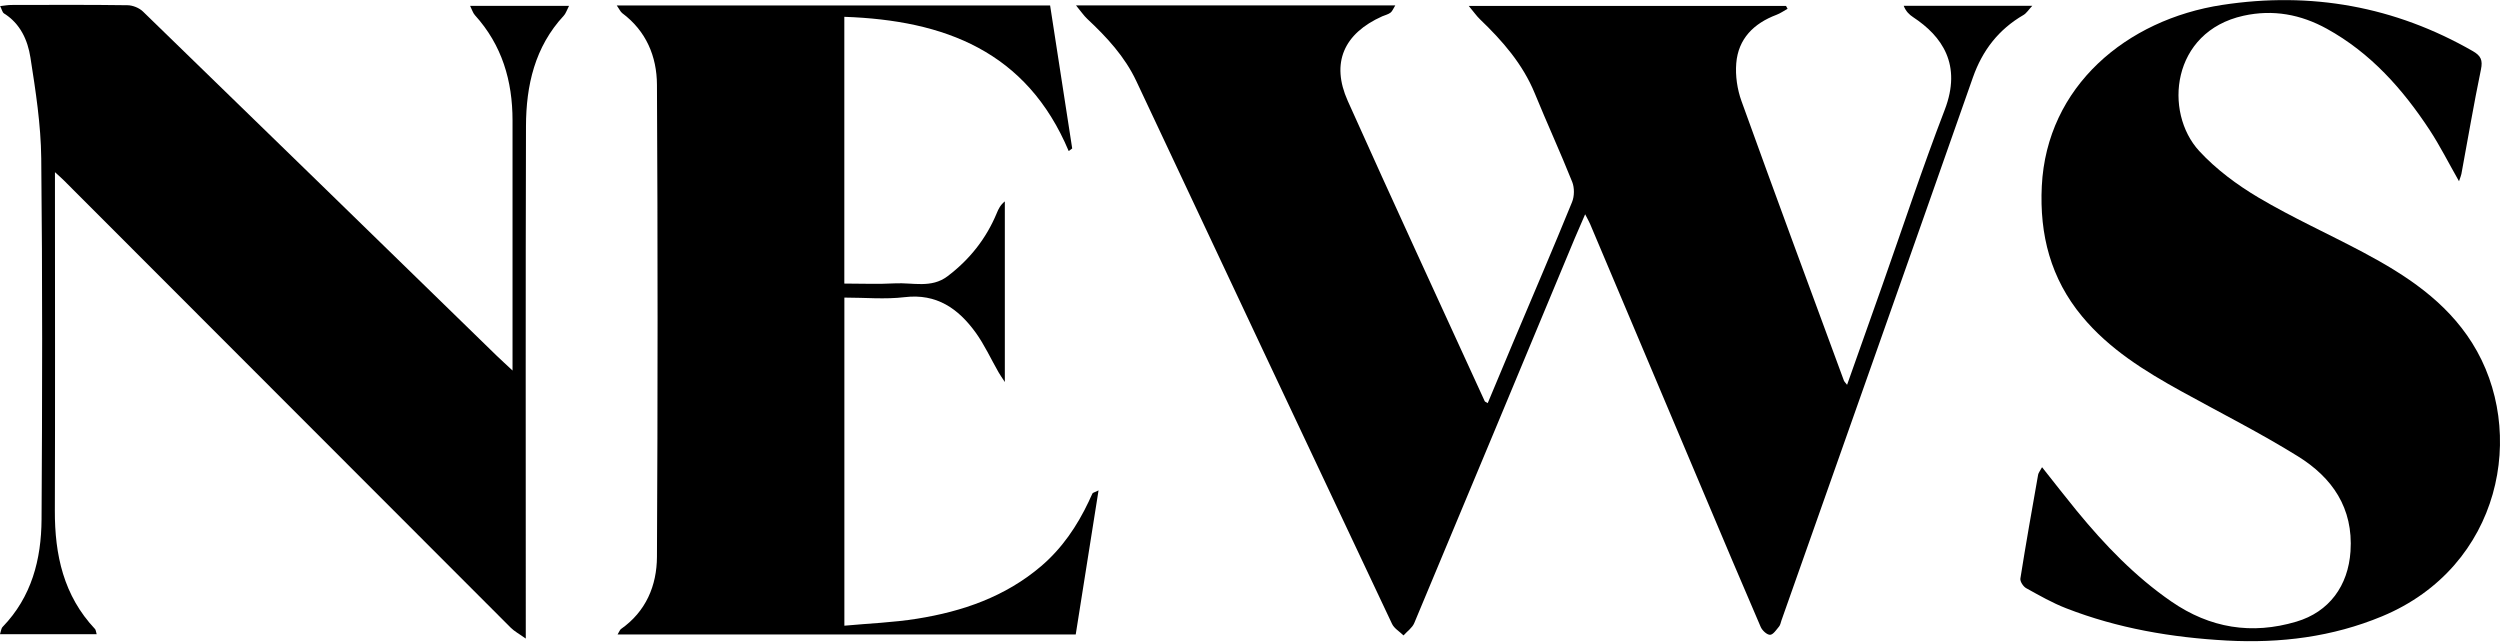
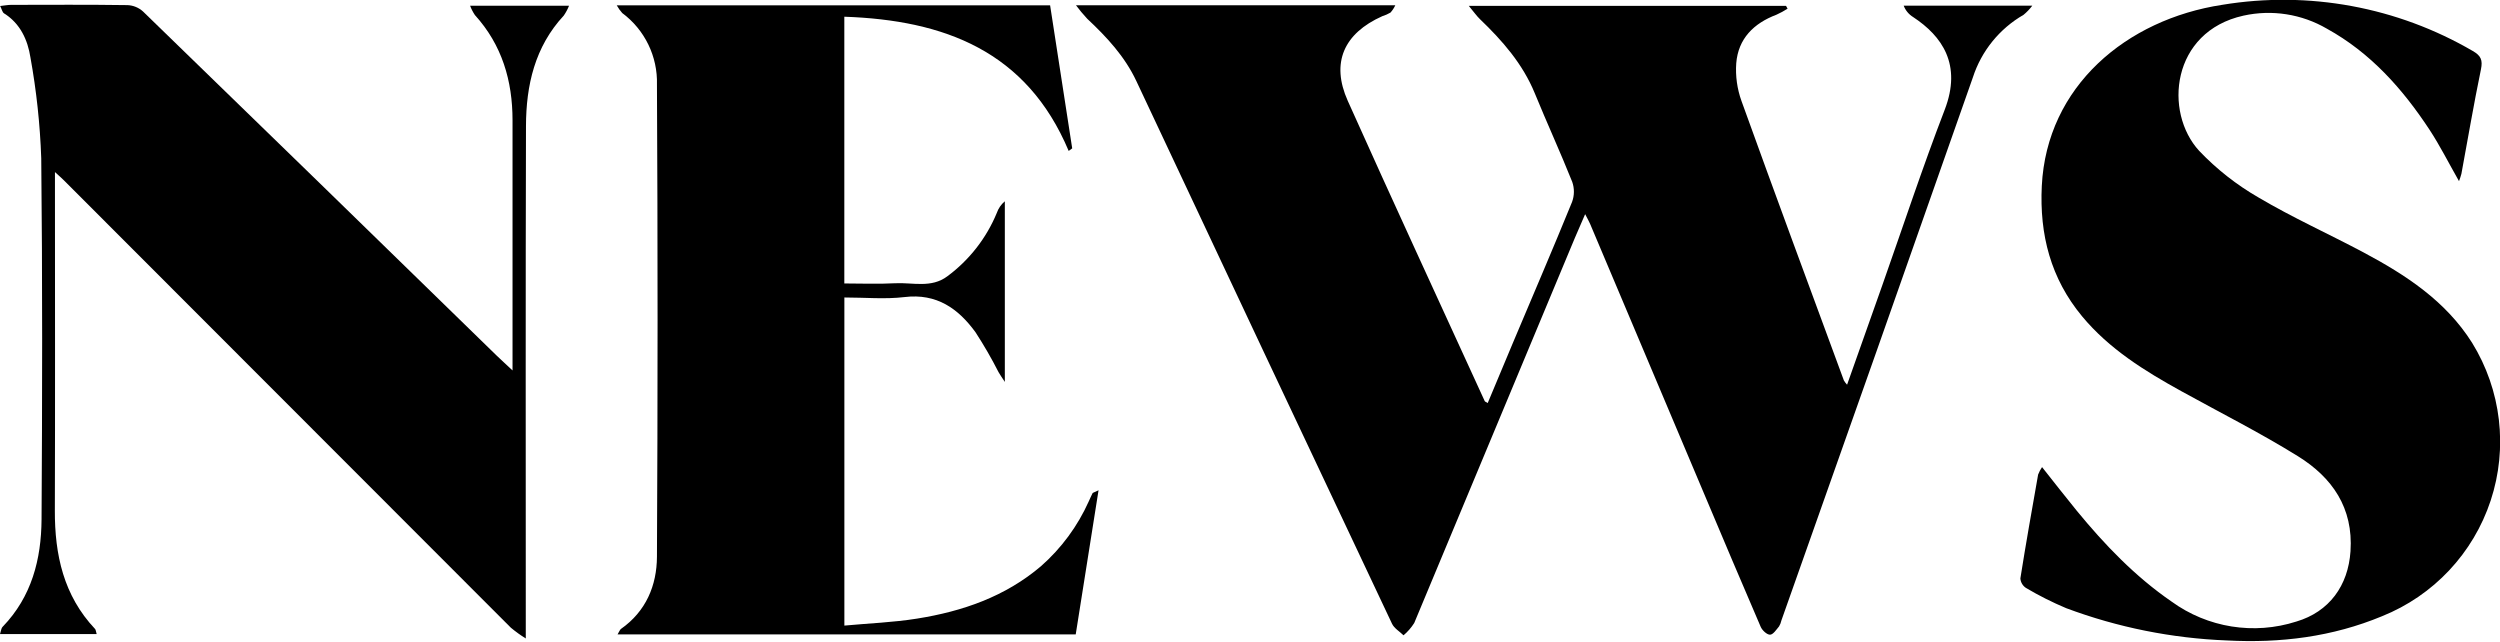
- <svg xmlns="http://www.w3.org/2000/svg" id="Layer_2" data-name="Layer 2" viewBox="0 0 483.14 123.91">
+ <svg xmlns="http://www.w3.org/2000/svg" width="483.141" height="123.894" viewBox="0 0 483.141 123.894">
  <defs>
-     <style>
-       .cls-1 {
-         fill: #000;
-         stroke-width: 0px;
-       }
-     </style>
+     <clipPath id="a">
+       <rect width="483.141" height="123.894" fill="none" />
+     </clipPath>
  </defs>
-   <g id="Layer_1-2" data-name="Layer 1">
-     <g id="H5Y4km.tif">
-       <g>
-         <path class="cls-1" d="M207.94,1.04h61.71c-.41.65-.58,1.15-.93,1.41-.45.34-1.06.47-1.59.7-7.43,3.33-9.96,8.99-6.67,16.35,8.69,19.4,17.63,38.7,26.47,58.03.05.11.23.16.58.38,1.67-3.99,3.31-7.94,4.97-11.87,3.79-8.99,7.65-17.96,11.33-26.99.46-1.13.48-2.76.03-3.89-2.3-5.75-4.89-11.39-7.24-17.13-2.33-5.67-6.23-10.13-10.58-14.3-.67-.64-1.2-1.42-2.17-2.58h61.31c.1.18.2.37.3.55-.71.39-1.39.88-2.14,1.16-4.4,1.66-7.4,4.63-7.78,9.39-.19,2.4.19,5.01,1.01,7.28,6.5,18.04,13.16,36.02,19.79,54.01.07.2.26.36.62.83,2.33-6.59,4.58-12.92,6.82-19.26,3.99-11.3,7.74-22.69,12.04-33.86,3.38-8.78-.52-14.26-6.09-17.93-.75-.49-1.41-1.12-1.83-2.2h24.85c-.74.8-1.13,1.44-1.69,1.77-4.81,2.79-7.94,6.83-9.79,12.09-12.28,35-24.66,69.96-37,104.94-.14.39-.2.85-.45,1.15-.52.62-1.14,1.59-1.74,1.61-.61.01-1.51-.83-1.81-1.51-3.71-8.58-7.33-17.19-10.97-25.8-7.34-17.37-14.67-34.74-22.01-52.1-.21-.5-.49-.96-.95-1.86-.78,1.79-1.4,3.2-2,4.62-10.33,24.8-20.65,49.61-31.03,74.39-.39.92-1.37,1.59-2.07,2.38-.75-.74-1.8-1.34-2.22-2.23-16.51-34.94-32.97-69.9-49.41-104.88-2.24-4.77-5.72-8.51-9.5-12.05-.66-.62-1.18-1.4-2.2-2.64Z" />
-         <path class="cls-1" d="M475.22,35.03c-2.07-3.64-3.7-6.89-5.68-9.91-5.21-7.92-11.41-14.9-19.86-19.56-5.04-2.78-10.39-3.78-16.11-2.52-13.97,3.09-15.45,18.66-8.56,26.14,3.26,3.54,7.31,6.54,11.47,9.01,6.55,3.88,13.54,7.02,20.27,10.6,8.2,4.37,15.91,9.4,21,17.48,10.74,17.05,5.68,43.25-17.41,52.84-9.61,3.99-19.64,5.23-29.97,4.68-10.66-.58-21.08-2.35-31.05-6.23-2.69-1.04-5.23-2.5-7.76-3.9-.56-.31-1.2-1.3-1.11-1.86,1.06-6.7,2.25-13.38,3.43-20.07.07-.37.36-.7.76-1.44,2.35,2.96,4.5,5.74,6.72,8.45,5.4,6.57,11.24,12.67,18.3,17.53,7.44,5.12,15.47,6.44,24.12,3.87,6.37-1.89,10.02-6.94,10.47-13.59.56-8.39-3.54-14.26-10.17-18.37-7.3-4.53-15.01-8.41-22.54-12.57-7.08-3.91-13.92-8.14-19.17-14.47-6.06-7.32-8.24-15.75-7.78-25.18.95-19.27,16.35-32.18,34.88-35.01,17.14-2.62,33.32.27,48.42,8.93,1.56.9,1.94,1.74,1.57,3.54-1.39,6.71-2.53,13.46-3.78,20.2-.05.3-.19.58-.47,1.43Z" />
-         <path class="cls-1" d="M119.18,1.05h83.76c1.42,9.21,2.84,18.42,4.27,27.64l-.68.5c-8.12-19.31-24.04-25.27-43.36-25.94v51.55c3.23,0,6.53.14,9.81-.04,3.4-.18,6.99,1,10.12-1.36,4.28-3.23,7.48-7.27,9.53-12.21.33-.8.7-1.58,1.56-2.27v34.91c-.61-.95-.94-1.4-1.21-1.88-1.48-2.58-2.72-5.32-4.45-7.71-3.33-4.58-7.5-7.56-13.72-6.81-3.76.45-7.63.08-11.63.08v63.41c4.72-.44,9.43-.61,14.04-1.35,8.79-1.4,17.04-4.24,23.97-10.14,4.06-3.46,6.96-7.75,9.22-12.52.25-.52.46-1.06.73-1.57.06-.11.27-.14,1.16-.57-1.51,9.54-2.95,18.61-4.41,27.85h-88.54c.35-.57.44-.9.66-1.06,4.84-3.39,6.92-8.4,6.95-13.94.16-30.42.16-60.84,0-91.26-.03-5.45-2.08-10.37-6.71-13.82-.33-.25-.51-.7-1.06-1.49Z" />
-         <path class="cls-1" d="M10.62,33.27v3.3c0,20.7.05,41.39-.02,62.09-.03,8.57,1.68,16.45,7.77,22.91.15.16.15.45.31.99H0c.19-.56.22-1.11.51-1.41,5.61-5.8,7.47-13.05,7.52-20.75.14-23.27.19-46.54-.06-69.81-.07-6.5-1.08-13.03-2.09-19.48-.52-3.33-1.94-6.54-5.1-8.51-.32-.2-.42-.76-.75-1.42.89-.1,1.52-.22,2.14-.22,7.49-.01,14.98-.06,22.47.05,1.02.01,2.28.52,3,1.23,22.8,22.12,45.55,44.3,68.31,66.47.87.84,1.77,1.65,3.1,2.9,0-1.3,0-2.01,0-2.72,0-15.21.01-30.42,0-45.63,0-7.63-2.03-14.55-7.27-20.33-.39-.43-.55-1.05-.93-1.8h19.12c-.44.84-.62,1.47-1.01,1.89-5.61,6.04-7.29,13.5-7.31,21.36-.09,31.75-.04,63.5-.04,95.25v3.78c-1.33-.95-2.21-1.41-2.88-2.08-19.29-19.28-38.57-38.59-57.84-57.89-9.52-9.53-19.04-19.07-28.57-28.6-.4-.4-.83-.77-1.69-1.56Z" />
-       </g>
-     </g>
+   <g clip-path="url(#a)">
+     <path d="M207.94,1.021h61.71a5.662,5.662,0,0,1-.93,1.41,7.646,7.646,0,0,1-1.59.7c-7.43,3.33-9.96,8.989-6.67,16.349,8.69,19.4,17.63,38.7,26.47,58.03.05.11.23.161.58.381,1.67-3.991,3.31-7.94,4.97-11.87,3.79-8.99,7.65-17.96,11.33-26.99a5.714,5.714,0,0,0,.03-3.89c-2.3-5.75-4.89-11.39-7.24-17.131-2.33-5.67-6.23-10.129-10.58-14.3-.67-.64-1.2-1.421-2.17-2.58h61.31c.1.18.2.37.3.55a16.945,16.945,0,0,1-2.14,1.159c-4.4,1.661-7.4,4.63-7.78,9.39a17.869,17.869,0,0,0,1.01,7.28c6.5,18.04,13.16,36.021,19.79,54.011a4.708,4.708,0,0,0,.62.83c2.33-6.591,4.58-12.92,6.82-19.261,3.99-11.3,7.74-22.69,12.04-33.86,3.38-8.779-.52-14.26-6.09-17.93a4.421,4.421,0,0,1-1.83-2.2h24.85a10.123,10.123,0,0,1-1.69,1.769,21.652,21.652,0,0,0-9.79,12.091q-18.42,52.5-37,104.939a3.771,3.771,0,0,1-.45,1.15c-.52.621-1.14,1.591-1.74,1.61s-1.51-.83-1.81-1.51c-3.71-8.579-7.33-17.189-10.97-25.8q-11.01-26.056-22.01-52.1c-.21-.5-.49-.961-.95-1.86-.78,1.789-1.4,3.2-2,4.619q-15.495,37.2-31.03,74.39a10.425,10.425,0,0,1-2.07,2.381c-.75-.741-1.8-1.341-2.22-2.231Q244.255,68.14,219.61,15.671c-2.24-4.771-5.72-8.511-9.5-12.051a31.78,31.78,0,0,1-2.2-2.64Z" />
+     <path d="M475.22,35.01c-2.07-3.64-3.7-6.89-5.68-9.91-5.21-7.92-11.41-14.9-19.86-19.56a22.4,22.4,0,0,0-16.11-2.519C419.6,6.11,418.12,21.68,425.01,29.16a50.984,50.984,0,0,0,11.47,9.011c6.55,3.879,13.54,7.019,20.27,10.6,8.2,4.369,15.91,9.4,21,17.479a36.354,36.354,0,0,1-17.41,52.84c-9.61,3.99-19.64,5.23-29.97,4.681a99.8,99.8,0,0,1-31.05-6.231,63.966,63.966,0,0,1-7.76-3.9,2.4,2.4,0,0,1-1.11-1.86c1.06-6.7,2.25-13.38,3.43-20.07a7.077,7.077,0,0,1,.76-1.44c2.35,2.96,4.5,5.74,6.72,8.45,5.4,6.57,11.24,12.67,18.3,17.53a27.012,27.012,0,0,0,24.12,3.87c6.37-1.89,10.02-6.94,10.47-13.59.56-8.39-3.54-14.26-10.17-18.37-7.3-4.53-15.01-8.41-22.54-12.57-7.08-3.91-13.92-8.14-19.17-14.47-6.06-7.32-8.24-15.75-7.78-25.18.95-19.269,16.35-32.18,34.88-35.01a72.656,72.656,0,0,1,48.42,8.93c1.56.9,1.94,1.74,1.57,3.54-1.39,6.71-2.53,13.46-3.78,20.2a14.74,14.74,0,0,1-.47,1.43Z" />
+     <path d="M119.18,1.03h83.76q2.13,13.815,4.27,27.64l-.68.5C198.41,9.86,182.49,3.9,163.17,3.23V54.78c3.23,0,6.53.14,9.81-.04,3.4-.18,6.99,1,10.12-1.36a28.985,28.985,0,0,0,9.53-12.21,5.144,5.144,0,0,1,1.56-2.27V73.81c-.61-.95-.94-1.4-1.21-1.88a84.858,84.858,0,0,0-4.45-7.71c-3.33-4.58-7.5-7.56-13.72-6.81-3.76.45-7.63.08-11.63.08V120.9c4.72-.44,9.43-.61,14.04-1.35,8.79-1.4,17.04-4.24,23.97-10.14a36.617,36.617,0,0,0,9.22-12.52c.25-.52.46-1.06.73-1.57.06-.11.27-.14,1.16-.57-1.51,9.54-2.95,18.61-4.41,27.85H119.35c.35-.57.44-.9.66-1.06,4.84-3.39,6.92-8.4,6.95-13.94q.24-45.63,0-91.26a16.636,16.636,0,0,0-6.71-13.82,7.908,7.908,0,0,1-1.06-1.49Z" />
+     <path d="M10.62,33.25v3.3c0,20.7.05,41.39-.02,62.09-.03,8.57,1.68,16.45,7.77,22.91.15.16.15.45.31.99H0c.19-.56.22-1.11.51-1.41,5.61-5.8,7.47-13.05,7.52-20.75.14-23.27.19-46.54-.06-69.81A136.293,136.293,0,0,0,5.88,11.09C5.36,7.76,3.94,4.55.78,2.58.46,2.38.36,1.82.03,1.16c.89-.1,1.52-.22,2.14-.22C9.66.93,17.15.88,24.64.99a4.745,4.745,0,0,1,3,1.23Q61.84,35.4,95.95,68.69c.87.84,1.77,1.65,3.1,2.9V68.87q0-22.815,0-45.63c0-7.63-2.03-14.55-7.27-20.33a8.72,8.72,0,0,1-.93-1.8h19.12A9.76,9.76,0,0,1,108.96,3c-5.61,6.04-7.29,13.5-7.31,21.36-.09,31.75-.04,63.5-.04,95.25v3.78a25.842,25.842,0,0,1-2.88-2.08Q69.8,92.39,40.89,63.42,26.61,49.125,12.32,34.82c-.4-.4-.83-.77-1.69-1.56Z" />
  </g>
</svg>
